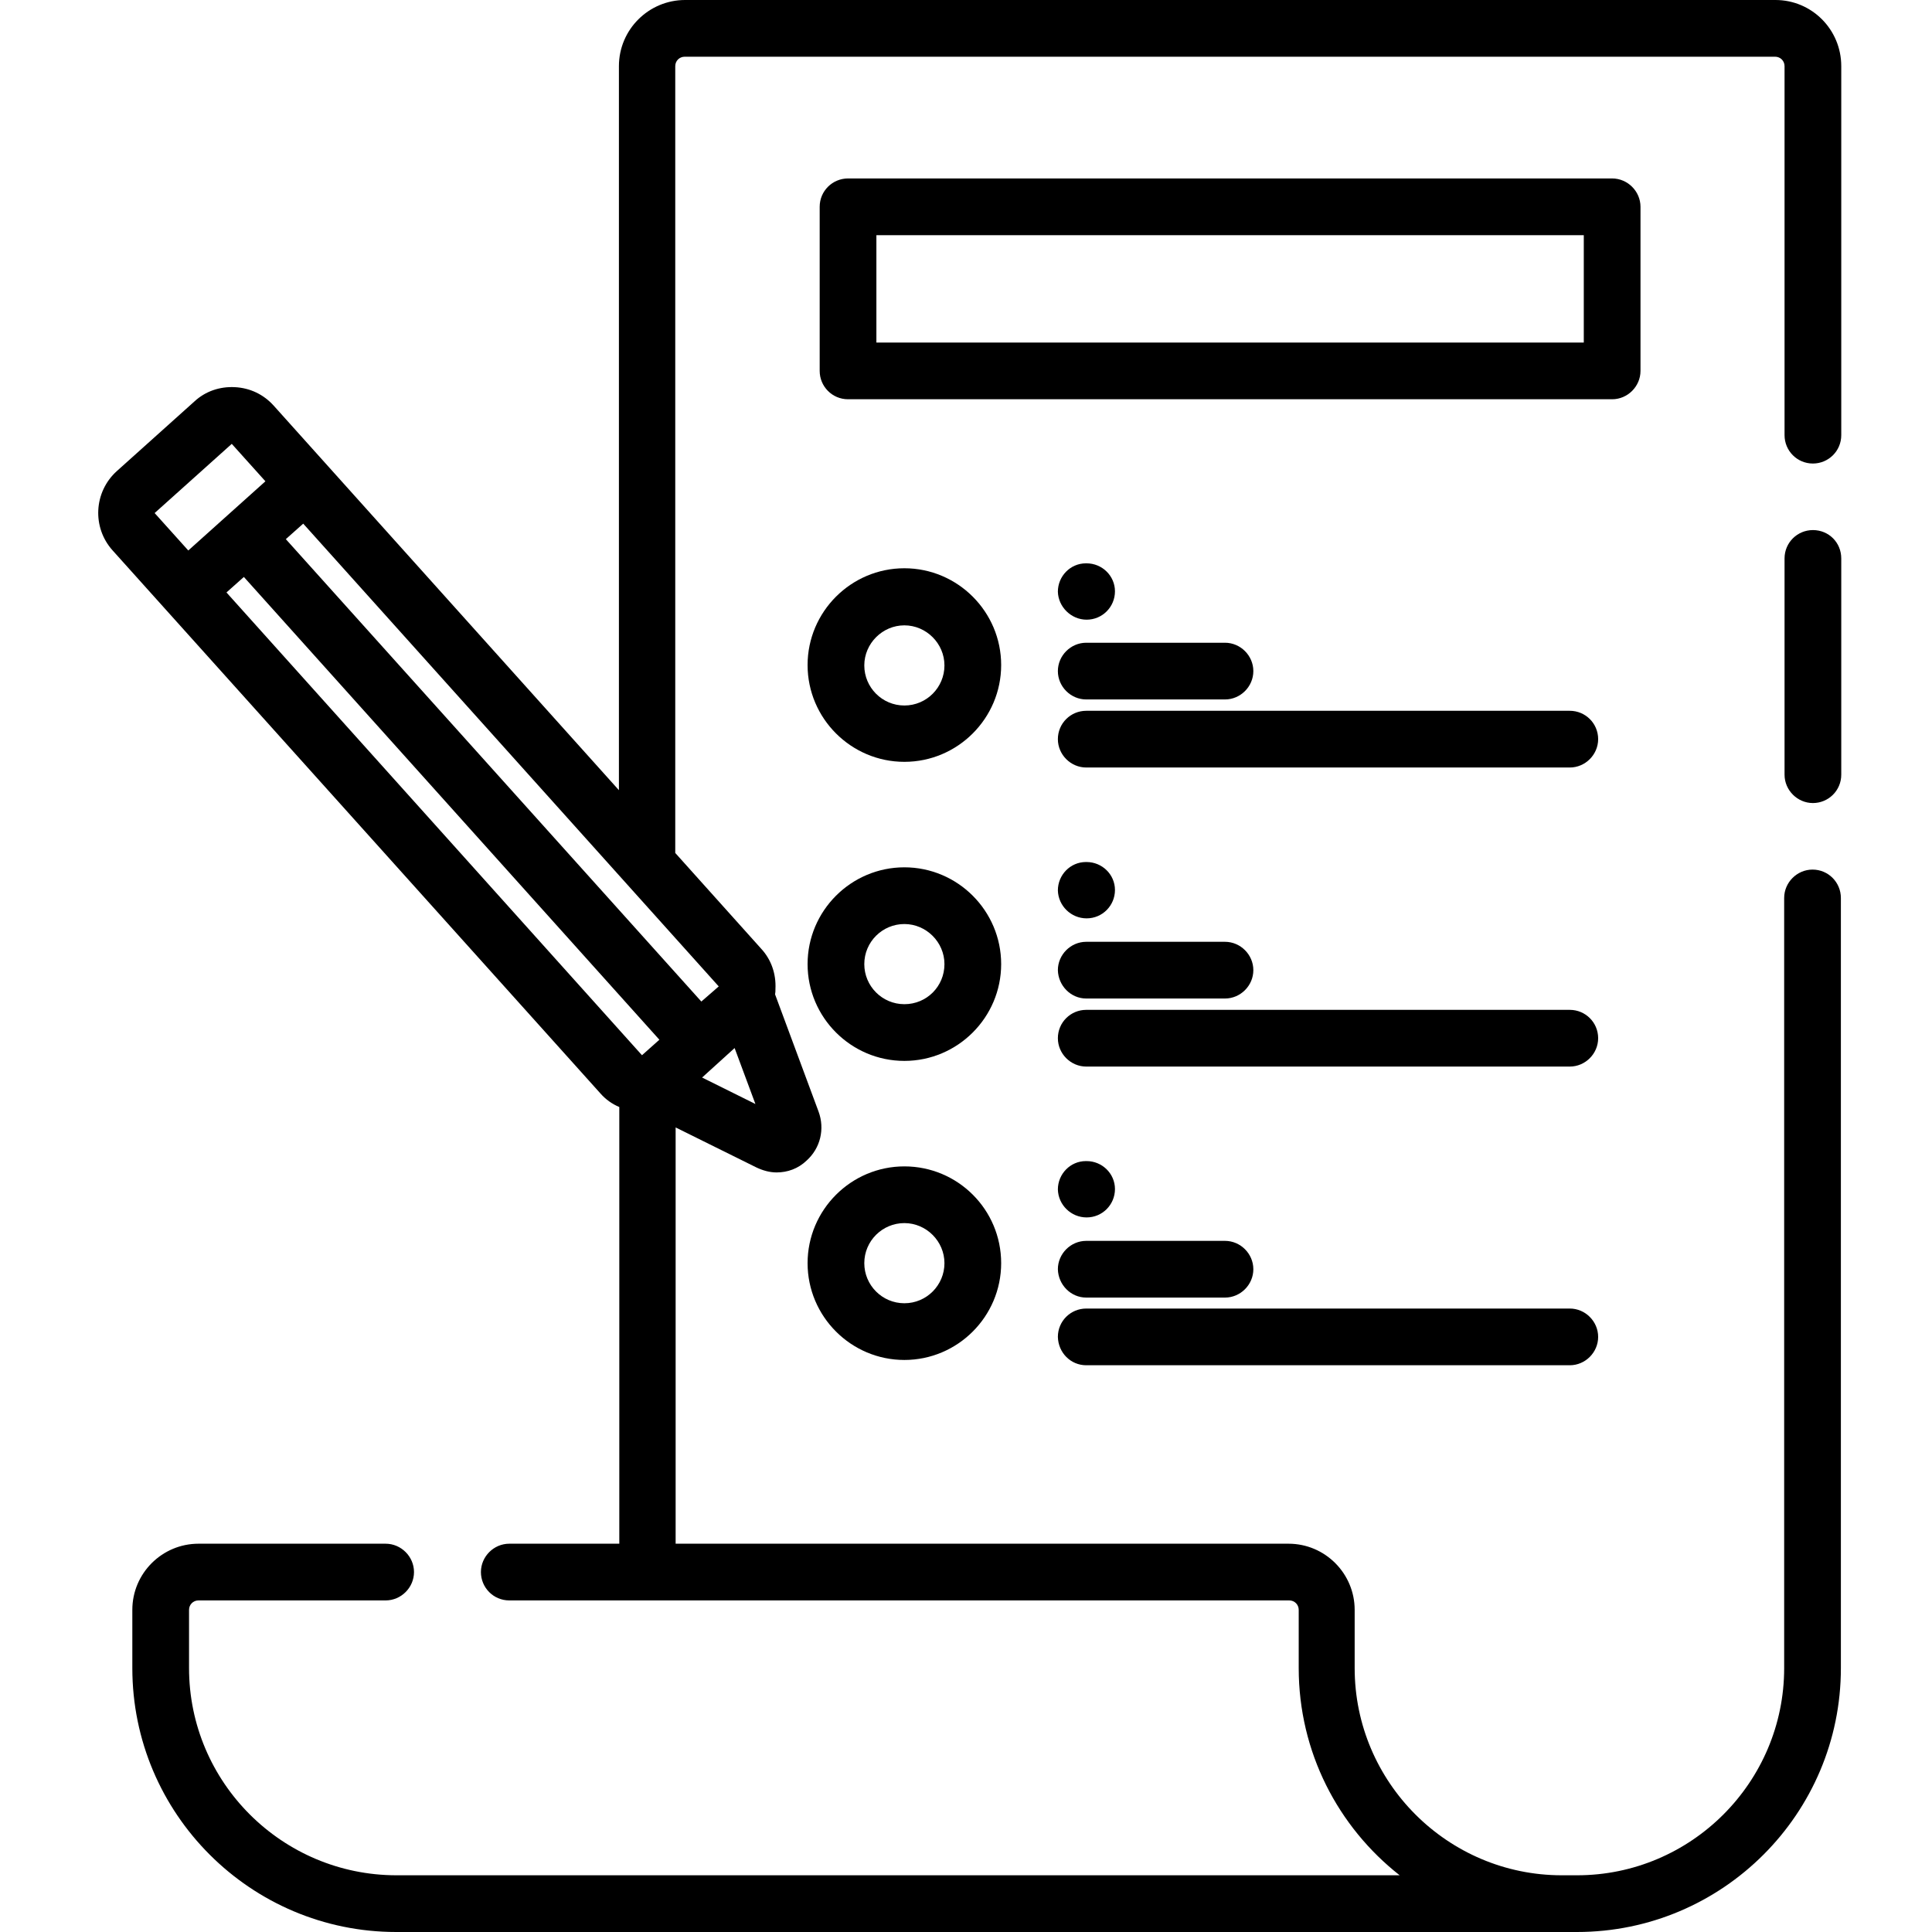
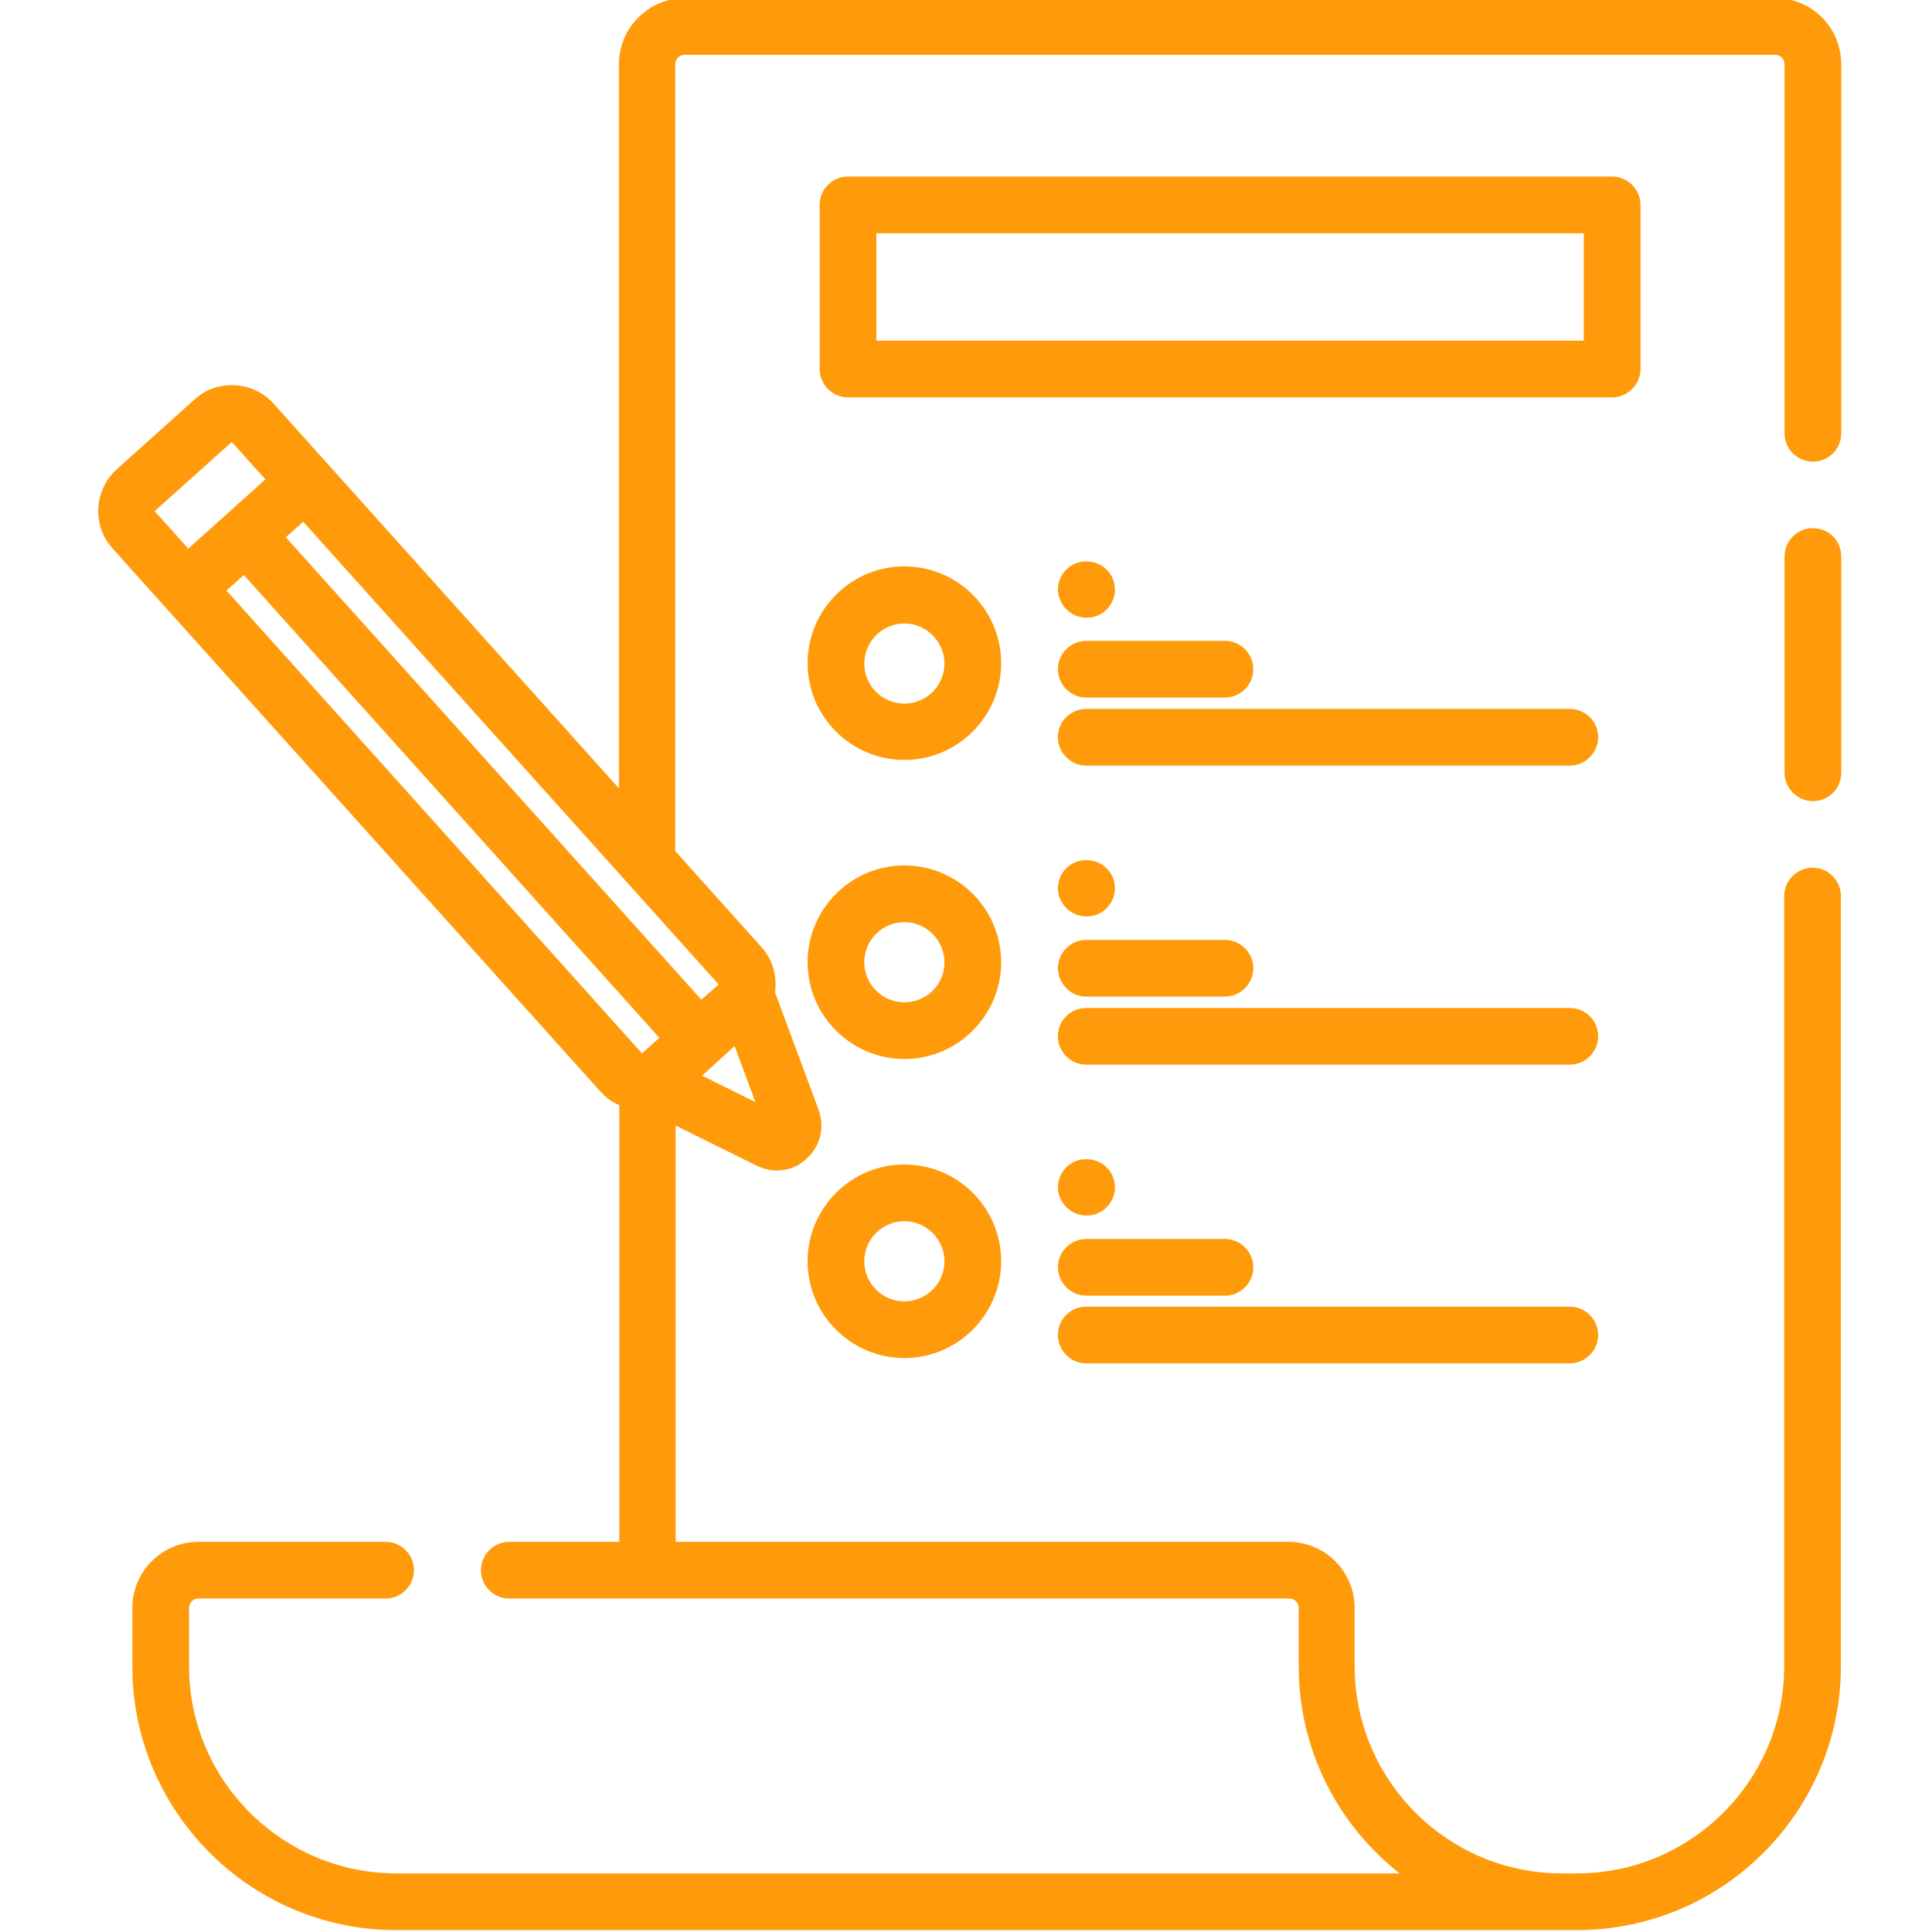
<svg xmlns="http://www.w3.org/2000/svg" version="1.1" id="Capa_1" x="0px" y="0px" viewBox="0 0 511 511" style="enable-background:new 0 0 511 511;" xml:space="preserve">
+   <style type="text/css">
+ 	.st0{fill:#FF9B0A;}
+ </style>
  <g>
-     <path d="M469.6,0H181.2c-9.6,0-17.5,7.8-17.5,17.5V209L72.4,107.3c-2.7-3-6.3-4.7-10.3-4.9c-4-0.2-7.8,1.1-10.7,3.8l-20.5,18.4   c-6.1,5.5-6.6,14.9-1.1,21l129,143.6c1.4,1.6,3.1,2.8,5,3.6v115.5h-29.1c-4.1,0-7.5,3.4-7.5,7.5s3.3,7.5,7.5,7.5H341   c1.4,0,2.5,1.1,2.5,2.5v15.4c0,22.2,10.4,42,26.7,54.8H104.9C74.6,496,50,471.4,50,441.2v-15.4c0-1.4,1.1-2.5,2.5-2.5H102   c4.1,0,7.5-3.4,7.5-7.5s-3.4-7.5-7.5-7.5H52.5c-9.6,0-17.5,7.8-17.5,17.5v15.4c0,38.5,31.3,69.8,69.8,69.8h312.3   c38.5,0,69.8-31.3,69.8-69.8V237.5c0-4.1-3.3-7.5-7.5-7.5c-4.1,0-7.5,3.4-7.5,7.5v203.7c0,30.2-24.6,54.8-54.8,54.8h-4   c-30.2,0-54.8-24.6-54.8-54.8v-15.4c0-9.6-7.8-17.5-17.5-17.5H178.7V298.2l21.4,10.6c1.7,0.8,3.5,1.3,5.3,1.3c2.9,0,5.7-1,7.9-3.1   c3.7-3.3,4.9-8.4,3.2-13L205,263c0.1-0.5,0.1-0.9,0.1-1.4c0.2-4-1.1-7.8-3.8-10.7l-22.7-25.3V17.5c0-1.4,1.1-2.5,2.5-2.5h288.4   c1.4,0,2.5,1.1,2.5,2.5v97.6c0,4.1,3.3,7.5,7.5,7.5c4.1,0,7.5-3.3,7.5-7.5V17.5C487,7.8,479.2,0,469.6,0z M61.3,117.4l8.9,9.9   l-20.4,18.3l-8.9-9.9L61.3,117.4z M59.9,156.7l4.6-4.1L174.4,275l-4.6,4.1L59.9,156.7z M185.7,285l8.6-7.8l5.5,14.8L185.7,285z    M185.5,264.9L75.6,142.6l4.6-4.1l109.9,122.4L185.5,264.9z" />
-     <path d="M479.5,140.2c-4.1,0-7.5,3.3-7.5,7.5v57.2c0,4.1,3.4,7.5,7.5,7.5s7.5-3.3,7.5-7.5v-57.2C487,143.5,483.7,140.2,479.5,140.2   z" />
-     <path d="M239.2,150.3c-14.1,0-25.6,11.5-25.6,25.6s11.5,25.6,25.6,25.6s25.6-11.5,25.6-25.6S253.3,150.3,239.2,150.3z M239.2,186.6   c-5.9,0-10.6-4.8-10.6-10.6s4.8-10.6,10.6-10.6s10.6,4.8,10.6,10.6S245.1,186.6,239.2,186.6z" />
-     <path d="M287.3,185H324c4.1,0,7.5-3.4,7.5-7.5s-3.4-7.5-7.5-7.5h-36.7c-4.1,0-7.5,3.4-7.5,7.5S283.2,185,287.3,185z" />
-     <path d="M415.2,188H287.3c-4.1,0-7.5,3.3-7.5,7.5c0,4.1,3.4,7.5,7.5,7.5h127.9c4.1,0,7.5-3.4,7.5-7.5   C422.7,191.3,419.3,188,415.2,188z" />
-     <path d="M287.4,163.9L287.4,163.9c4.2,0,7.5-3.4,7.5-7.5s-3.4-7.4-7.5-7.4c0,0,0,0-0.1,0h-0.1c-4.1,0-7.4,3.4-7.4,7.5   C279.9,160.5,283.3,163.9,287.4,163.9z" />
-     <path d="M239.2,229.4c-14.1,0-25.6,11.5-25.6,25.6s11.5,25.6,25.6,25.6s25.6-11.5,25.6-25.6S253.3,229.4,239.2,229.4z M239.2,265.6   c-5.9,0-10.6-4.8-10.6-10.6c0-5.9,4.8-10.6,10.6-10.6s10.6,4.8,10.6,10.6C249.8,260.9,245.1,265.6,239.2,265.6z" />
-     <path d="M287.3,264.1H324c4.1,0,7.5-3.4,7.5-7.5s-3.4-7.5-7.5-7.5h-36.7c-4.1,0-7.5,3.4-7.5,7.5   C279.9,260.7,283.2,264.1,287.3,264.1z" />
-     <path d="M415.2,267.1H287.3c-4.1,0-7.5,3.3-7.5,7.5c0,4.1,3.4,7.5,7.5,7.5h127.9c4.1,0,7.5-3.4,7.5-7.5   C422.7,270.4,419.3,267.1,415.2,267.1z" />
-     <path d="M287.4,242.9L287.4,242.9c4.2,0,7.5-3.4,7.5-7.5s-3.4-7.4-7.5-7.4c0,0,0,0-0.1,0h-0.1c-4.1,0-7.4,3.4-7.4,7.5   C279.9,239.6,283.3,242.9,287.4,242.9z" />
-     <path d="M239.2,308.5c-14.1,0-25.6,11.5-25.6,25.6s11.5,25.6,25.6,25.6s25.6-11.5,25.6-25.6C264.8,319.9,253.3,308.5,239.2,308.5z    M239.2,344.7c-5.9,0-10.6-4.8-10.6-10.6c0-5.9,4.8-10.6,10.6-10.6s10.6,4.8,10.6,10.6C249.8,339.9,245.1,344.7,239.2,344.7z" />
-     <path d="M287.3,343.2H324c4.1,0,7.5-3.4,7.5-7.5s-3.4-7.5-7.5-7.5h-36.7c-4.1,0-7.5,3.4-7.5,7.5   C279.9,339.8,283.2,343.2,287.3,343.2z" />
-     <path d="M287.3,361.1h127.9c4.1,0,7.5-3.4,7.5-7.5s-3.4-7.5-7.5-7.5H287.3c-4.1,0-7.5,3.3-7.5,7.5   C279.9,357.8,283.2,361.1,287.3,361.1z" />
-     <path d="M287.4,322L287.4,322c4.2,0,7.5-3.4,7.5-7.5s-3.4-7.4-7.5-7.4c0,0,0,0-0.1,0h-0.1c-4.1,0-7.4,3.4-7.4,7.5   C279.9,318.7,283.3,322,287.4,322z" />
-     <path d="M433.9,98.1V54.7c0-4.1-3.4-7.5-7.5-7.5H224.3c-4.1,0-7.5,3.3-7.5,7.5v43.4c0,4.1,3.3,7.5,7.5,7.5h202.1   C430.5,105.6,433.9,102.2,433.9,98.1z M418.9,90.6H231.8V62.2h187.1L418.9,90.6L418.9,90.6z" />
+     <path class="st0" d="M469.6-0.5H181.2c-9.6,0-17.5,7.8-17.5,17.5v191.5L72.4,106.8c-2.7-3-6.3-4.7-10.3-4.9   c-4-0.2-7.8,1.1-10.7,3.8l-20.5,18.4c-6.1,5.5-6.6,14.9-1.1,21l129,143.6c1.4,1.6,3.1,2.8,5,3.6v115.5h-29.1   c-4.1,0-7.5,3.4-7.5,7.5s3.3,7.5,7.5,7.5H341c1.4,0,2.5,1.1,2.5,2.5v15.4c0,22.2,10.4,42,26.7,54.8H104.9   c-30.3,0-54.9-24.6-54.9-54.8v-15.4c0-1.4,1.1-2.5,2.5-2.5H102c4.1,0,7.5-3.4,7.5-7.5s-3.4-7.5-7.5-7.5H52.5   c-9.6,0-17.5,7.8-17.5,17.5v15.4c0,38.5,31.3,69.8,69.8,69.8h312.3c38.5,0,69.8-31.3,69.8-69.8V237c0-4.1-3.3-7.5-7.5-7.5   c-4.1,0-7.5,3.4-7.5,7.5v203.7c0,30.2-24.6,54.8-54.8,54.8h-4c-30.2,0-54.8-24.6-54.8-54.8v-15.4c0-9.6-7.8-17.5-17.5-17.5H178.7   V297.7l21.4,10.6c1.7,0.8,3.5,1.3,5.3,1.3c2.9,0,5.7-1,7.9-3.1c3.7-3.3,4.9-8.4,3.2-13l-11.5-31c0.1-0.5,0.1-0.9,0.1-1.4   c0.2-4-1.1-7.8-3.8-10.7l-22.7-25.3V17c0-1.4,1.1-2.5,2.5-2.5h288.4c1.4,0,2.5,1.1,2.5,2.5v97.6c0,4.1,3.3,7.5,7.5,7.5   c4.1,0,7.5-3.3,7.5-7.5V17C487,7.3,479.2-0.5,469.6-0.5z M61.3,116.9l8.9,9.9l-20.4,18.3l-8.9-9.9L61.3,116.9z M59.9,156.2l4.6-4.1   l109.9,122.4l-4.6,4.1L59.9,156.2z M185.7,284.5l8.6-7.8l5.5,14.8L185.7,284.5z M185.5,264.4L75.6,142.1l4.6-4.1l109.9,122.4   L185.5,264.4z" />
+     <path class="st0" d="M479.5,139.7c-4.1,0-7.5,3.3-7.5,7.5v57.2c0,4.1,3.4,7.5,7.5,7.5s7.5-3.3,7.5-7.5v-57.2   C487,143,483.7,139.7,479.5,139.7z" />
+     <path class="st0" d="M239.2,149.8c-14.1,0-25.6,11.5-25.6,25.6s11.5,25.6,25.6,25.6s25.6-11.5,25.6-25.6S253.3,149.8,239.2,149.8z    M239.2,186.1c-5.9,0-10.6-4.8-10.6-10.6s4.8-10.6,10.6-10.6s10.6,4.8,10.6,10.6S245.1,186.1,239.2,186.1z" />
+     <path class="st0" d="M287.3,184.5H324c4.1,0,7.5-3.4,7.5-7.5s-3.4-7.5-7.5-7.5h-36.7c-4.1,0-7.5,3.4-7.5,7.5   S283.2,184.5,287.3,184.5z" />
+     <path class="st0" d="M415.2,187.5H287.3c-4.1,0-7.5,3.3-7.5,7.5c0,4.1,3.4,7.5,7.5,7.5h127.9c4.1,0,7.5-3.4,7.5-7.5   C422.7,190.8,419.3,187.5,415.2,187.5z" />
+     <path class="st0" d="M287.4,163.4L287.4,163.4c4.2,0,7.5-3.4,7.5-7.5s-3.4-7.4-7.5-7.4c0,0,0,0-0.1,0h-0.1c-4.1,0-7.4,3.4-7.4,7.5   C279.9,160,283.3,163.4,287.4,163.4z" />
+     <path class="st0" d="M239.2,228.9c-14.1,0-25.6,11.5-25.6,25.6s11.5,25.6,25.6,25.6s25.6-11.5,25.6-25.6S253.3,228.9,239.2,228.9z    M239.2,265.1c-5.9,0-10.6-4.8-10.6-10.6c0-5.9,4.8-10.6,10.6-10.6s10.6,4.8,10.6,10.6C249.8,260.4,245.1,265.1,239.2,265.1z" />
+     <path class="st0" d="M287.3,263.6H324c4.1,0,7.5-3.4,7.5-7.5s-3.4-7.5-7.5-7.5h-36.7c-4.1,0-7.5,3.4-7.5,7.5   C279.9,260.2,283.2,263.6,287.3,263.6z" />
+     <path class="st0" d="M415.2,266.6H287.3c-4.1,0-7.5,3.3-7.5,7.5c0,4.1,3.4,7.5,7.5,7.5h127.9c4.1,0,7.5-3.4,7.5-7.5   C422.7,269.9,419.3,266.6,415.2,266.6z" />
+     <path class="st0" d="M287.4,242.4L287.4,242.4c4.2,0,7.5-3.4,7.5-7.5s-3.4-7.4-7.5-7.4c0,0,0,0-0.1,0h-0.1c-4.1,0-7.4,3.4-7.4,7.5   C279.9,239.1,283.3,242.4,287.4,242.4z" />
+     <path class="st0" d="M239.2,308c-14.1,0-25.6,11.5-25.6,25.6s11.5,25.6,25.6,25.6s25.6-11.5,25.6-25.6   C264.8,319.4,253.3,308,239.2,308z M239.2,344.2c-5.9,0-10.6-4.8-10.6-10.6c0-5.9,4.8-10.6,10.6-10.6s10.6,4.8,10.6,10.6   C249.8,339.4,245.1,344.2,239.2,344.2z" />
+     <path class="st0" d="M287.3,342.7H324c4.1,0,7.5-3.4,7.5-7.5s-3.4-7.5-7.5-7.5h-36.7c-4.1,0-7.5,3.4-7.5,7.5   C279.9,339.3,283.2,342.7,287.3,342.7z" />
+     <path class="st0" d="M287.3,360.6h127.9c4.1,0,7.5-3.4,7.5-7.5s-3.4-7.5-7.5-7.5H287.3c-4.1,0-7.5,3.3-7.5,7.5   C279.9,357.3,283.2,360.6,287.3,360.6z" />
+     <path class="st0" d="M287.4,321.5L287.4,321.5c4.2,0,7.5-3.4,7.5-7.5s-3.4-7.4-7.5-7.4c0,0,0,0-0.1,0h-0.1c-4.1,0-7.4,3.4-7.4,7.5   C279.9,318.2,283.3,321.5,287.4,321.5z" />
+     <path class="st0" d="M433.9,97.6V54.2c0-4.1-3.4-7.5-7.5-7.5H224.3c-4.1,0-7.5,3.3-7.5,7.5v43.4c0,4.1,3.3,7.5,7.5,7.5h202.1   C430.5,105.1,433.9,101.7,433.9,97.6z M418.9,90.1H231.8V61.7h187.1L418.9,90.1L418.9,90.1z" />
  </g>
</svg>
